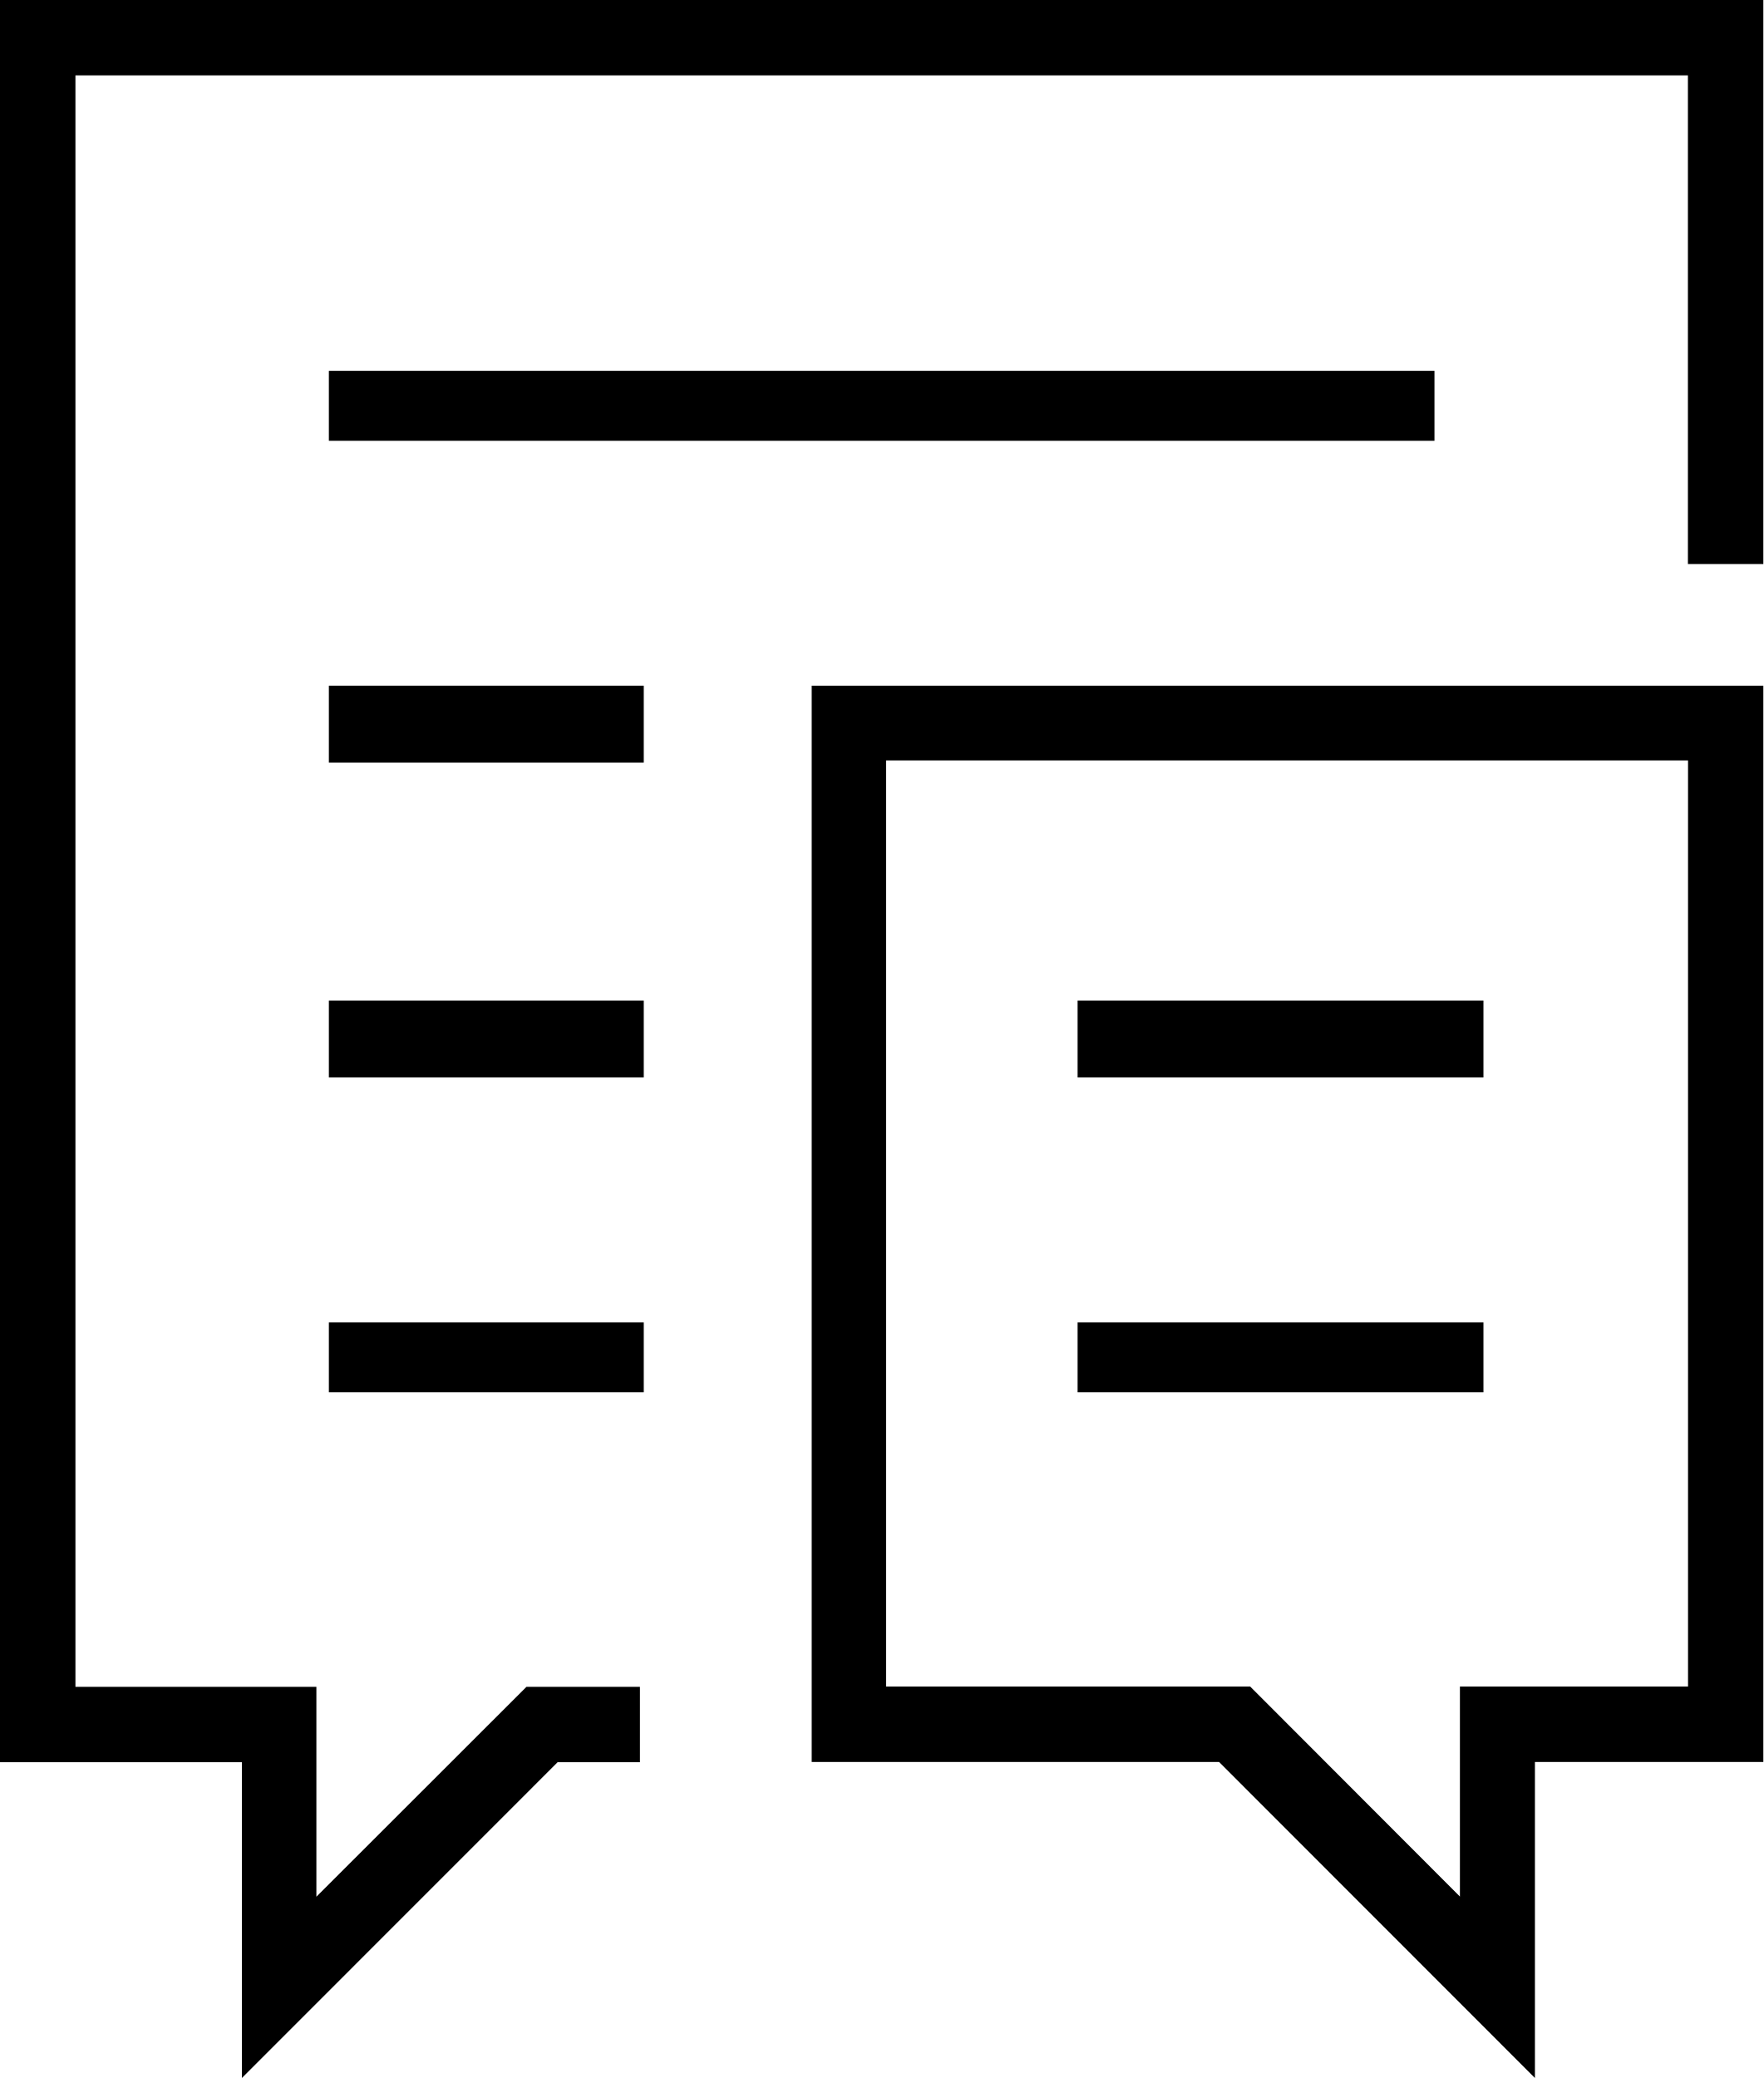
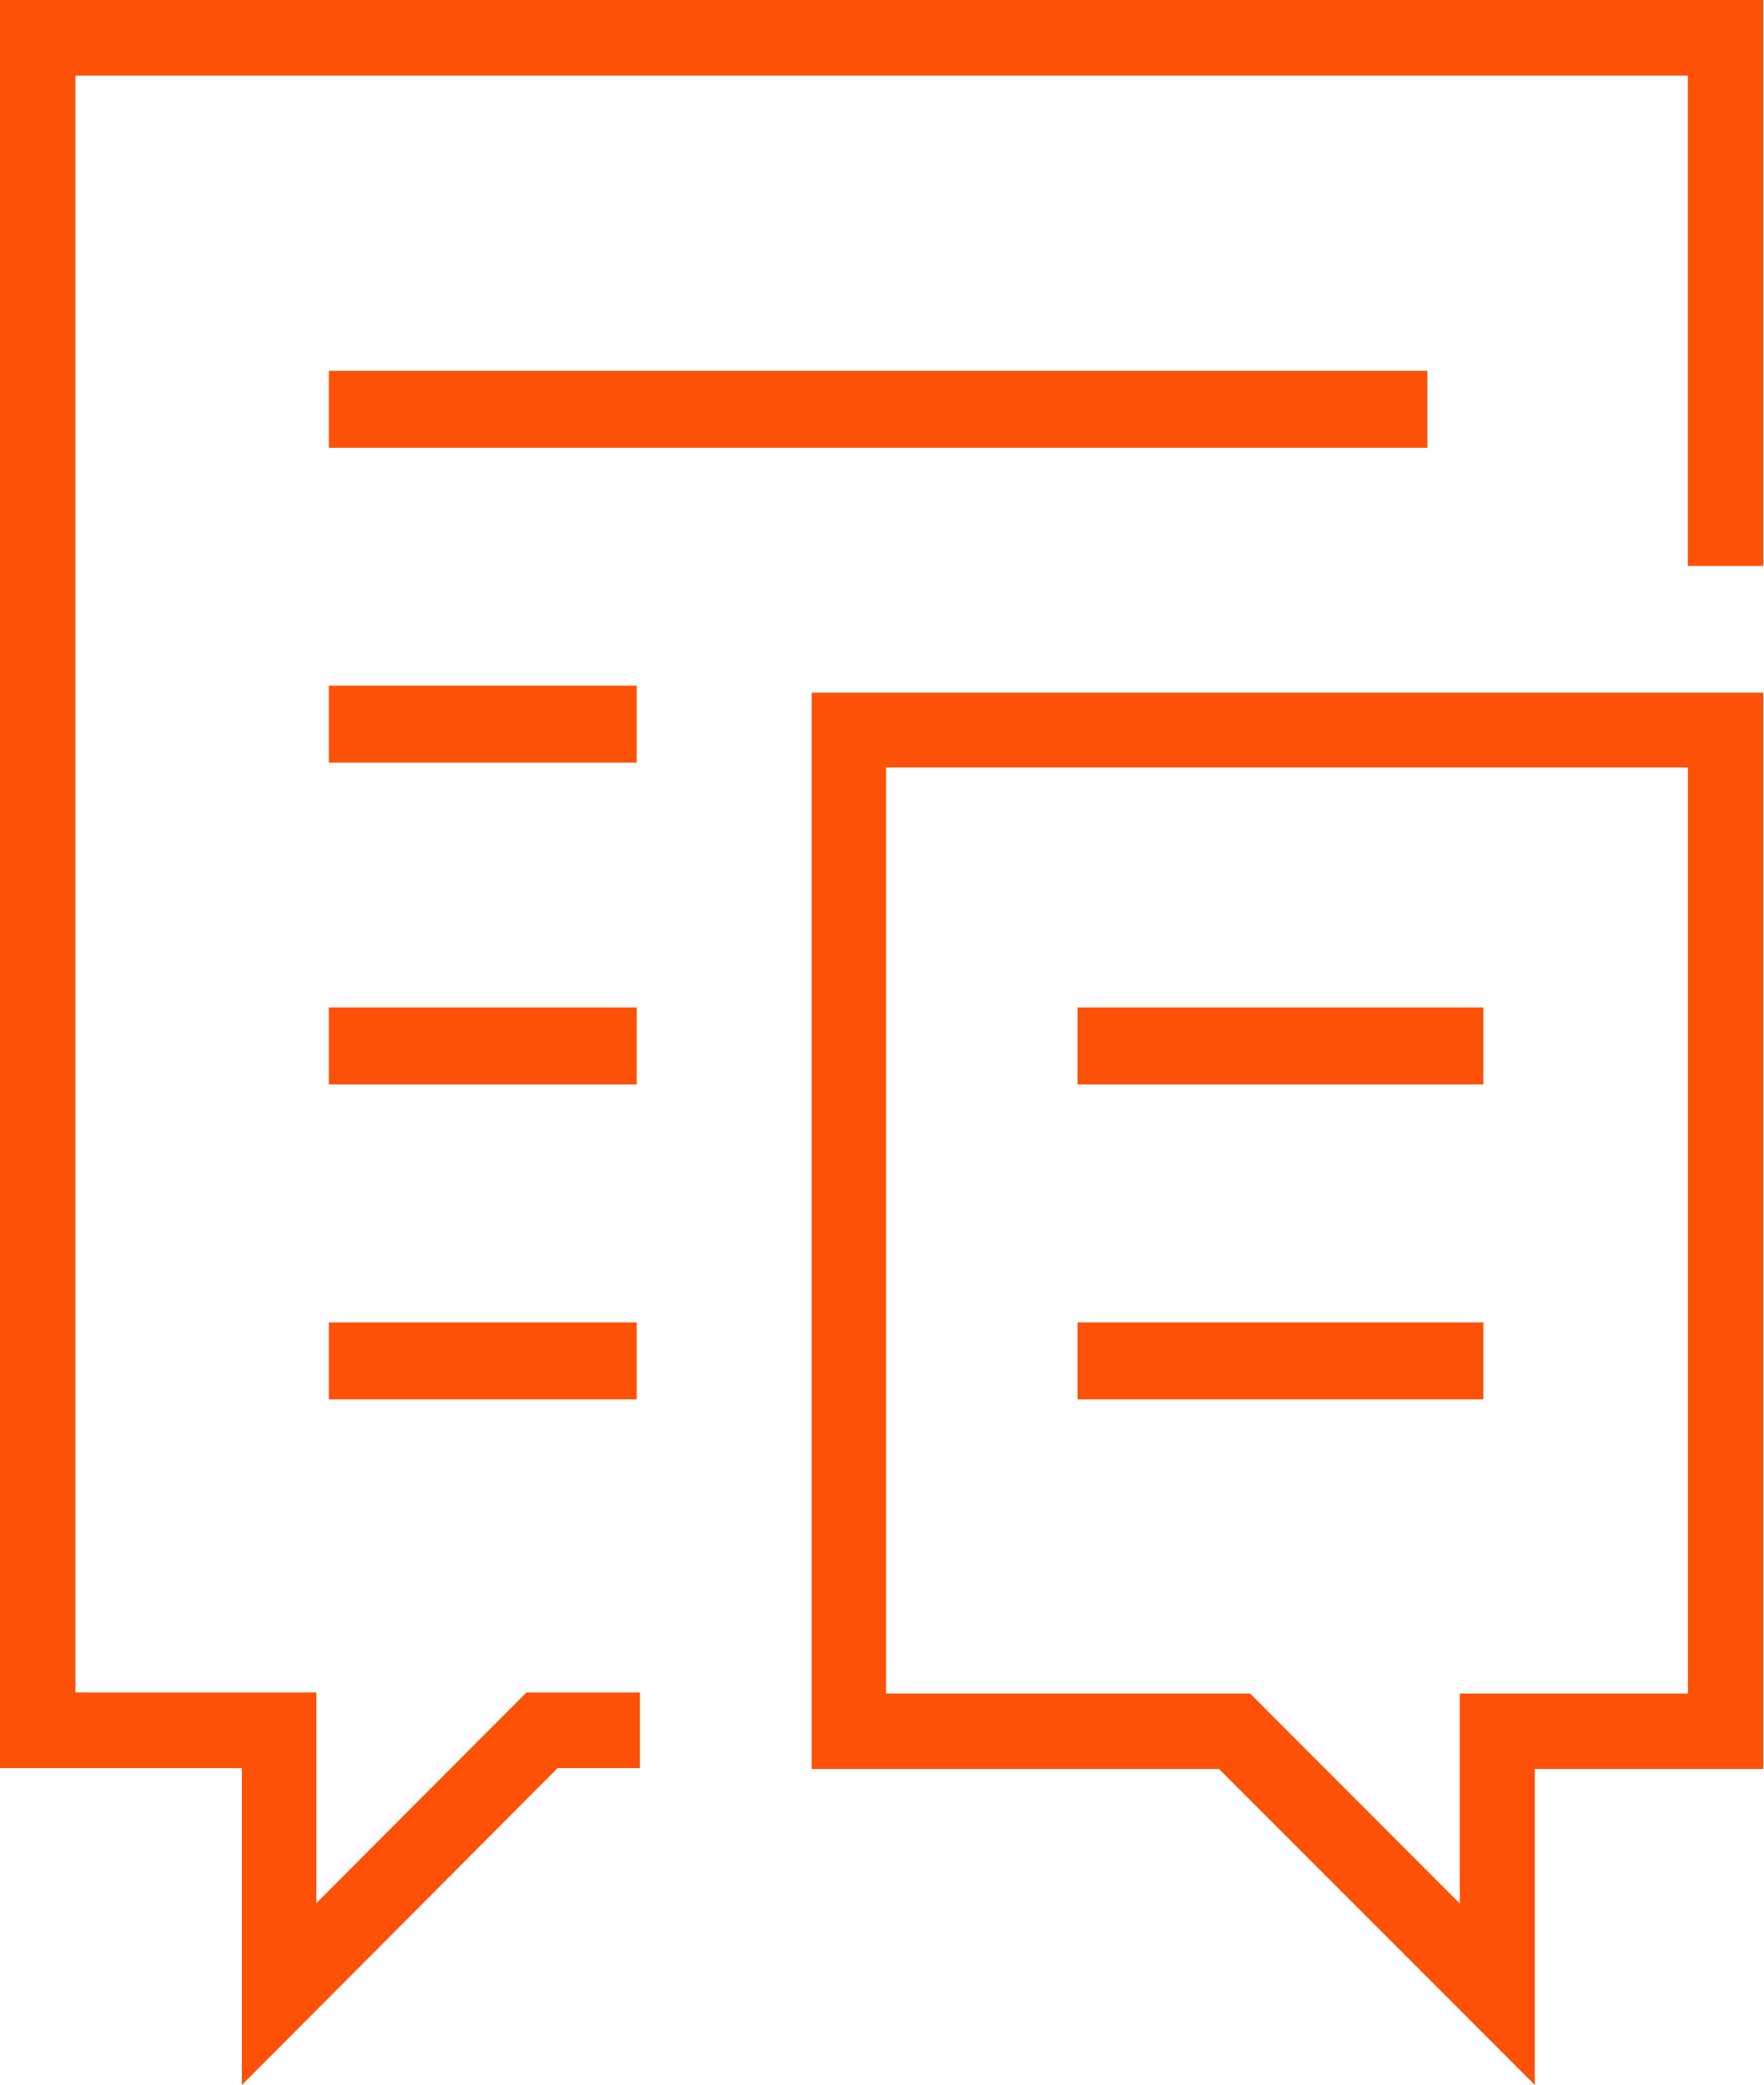
- <svg xmlns="http://www.w3.org/2000/svg" width="252" height="297" xml:space="preserve" overflow="hidden">
+ <svg xmlns="http://www.w3.org/2000/svg" width="252" height="298" xml:space="preserve" overflow="hidden">
  <defs>
    <clipPath id="clip0">
-       <rect x="300" y="993" width="252" height="297" />
+       <rect x="353" y="875" width="252" height="298" />
    </clipPath>
  </defs>
-   <g clip-path="url(#clip0)" transform="translate(-300 -993)">
-     <path d="M300 993 300 1244.86 334.568 1244.86 334.568 1290 379.694 1244.86 391.454 1244.86 391.454 1234.09 375.239 1234.09 345.215 1264.09 345.215 1234.09 310.78 1234.09 310.78 1003.77 541.22 1003.77 541.22 1073.62 552 1073.62 552 993 300 993Z" fill-rule="evenodd" />
-     <rect x="347" y="1046" width="158" height="10" />
-     <rect x="347" y="1091" width="45" height="11" />
-     <rect x="347" y="1136" width="45" height="11" />
-     <rect x="347" y="1182" width="45" height="10" />
-     <rect x="454" y="1136" width="58" height="11" />
-     <rect x="454" y="1182" width="58" height="10" />
-     <path d="M416 1244.83 474.216 1244.83 519.357 1290 519.357 1244.83 552 1244.83 552 1091 416 1091 416 1244.83ZM426.629 1101.69 541.237 1101.69 541.237 1234.05 508.638 1234.05 508.638 1264.07 478.663 1234.05 426.629 1234.05 426.629 1101.69Z" fill-rule="evenodd" />
+   <g clip-path="url(#clip0)" transform="translate(-353 -875)">
+     <path d="M353 875 353 1127.71 387.568 1127.71 387.568 1173 432.694 1127.71 444.454 1127.71 444.454 1116.9 428.239 1116.9 398.215 1147.01 398.215 1116.9 363.78 1116.9 363.78 885.809 594.22 885.809 594.22 955.887 605 955.887 605 875 353 875Z" fill="#FD5108" fill-rule="evenodd" />
+     <rect x="400" y="928" width="157" height="11" fill="#FD5108" />
+     <rect x="400" y="973" width="44" height="11" fill="#FD5108" />
+     <rect x="400" y="1019" width="44" height="11" fill="#FD5108" />
+     <rect x="400" y="1064" width="44" height="11" fill="#FD5108" />
+     <rect x="507" y="1019" width="58" height="11" fill="#FD5108" />
+     <rect x="507" y="1064" width="58" height="11" fill="#FD5108" />
+     <path d="M469 1127.83 527.216 1127.83 572.356 1173 572.356 1127.83 605 1127.83 605 974 469 974 469 1127.83ZM479.629 984.692 594.237 984.692 594.237 1117.05 561.638 1117.05 561.638 1147.07 531.663 1117.05 479.629 1117.05 479.629 984.692Z" fill="#FD5108" fill-rule="evenodd" />
  </g>
</svg>
